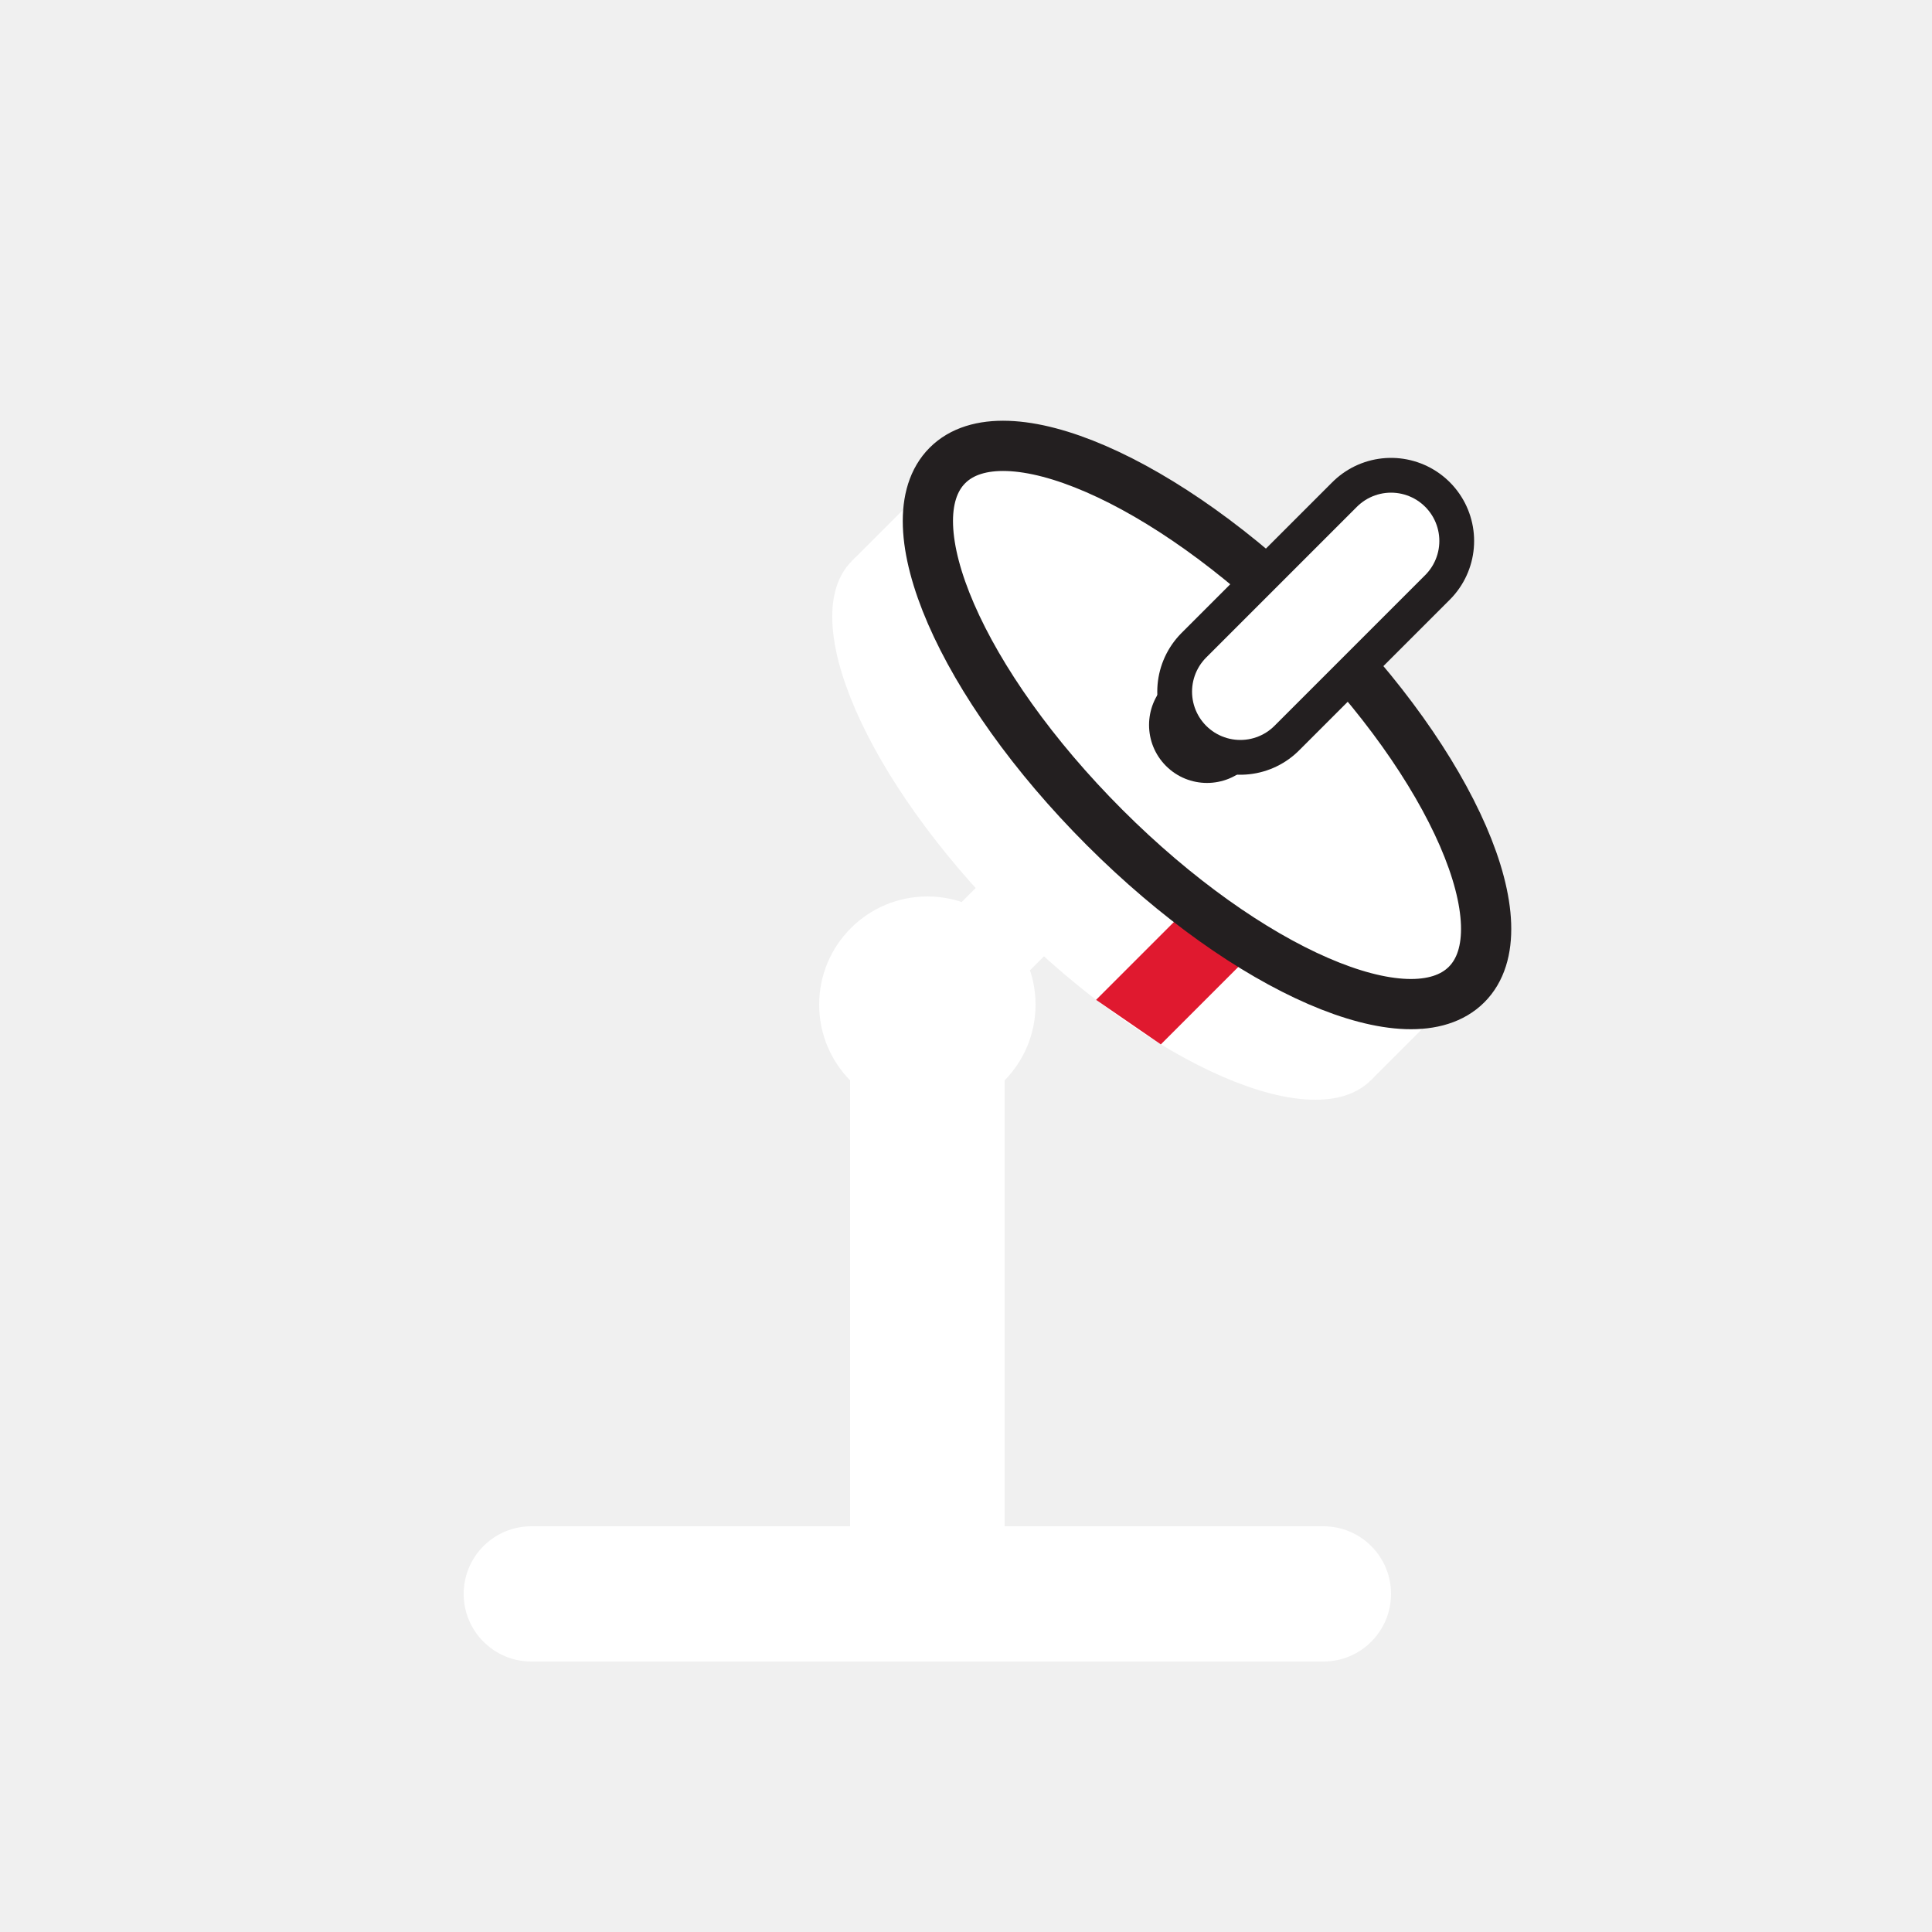
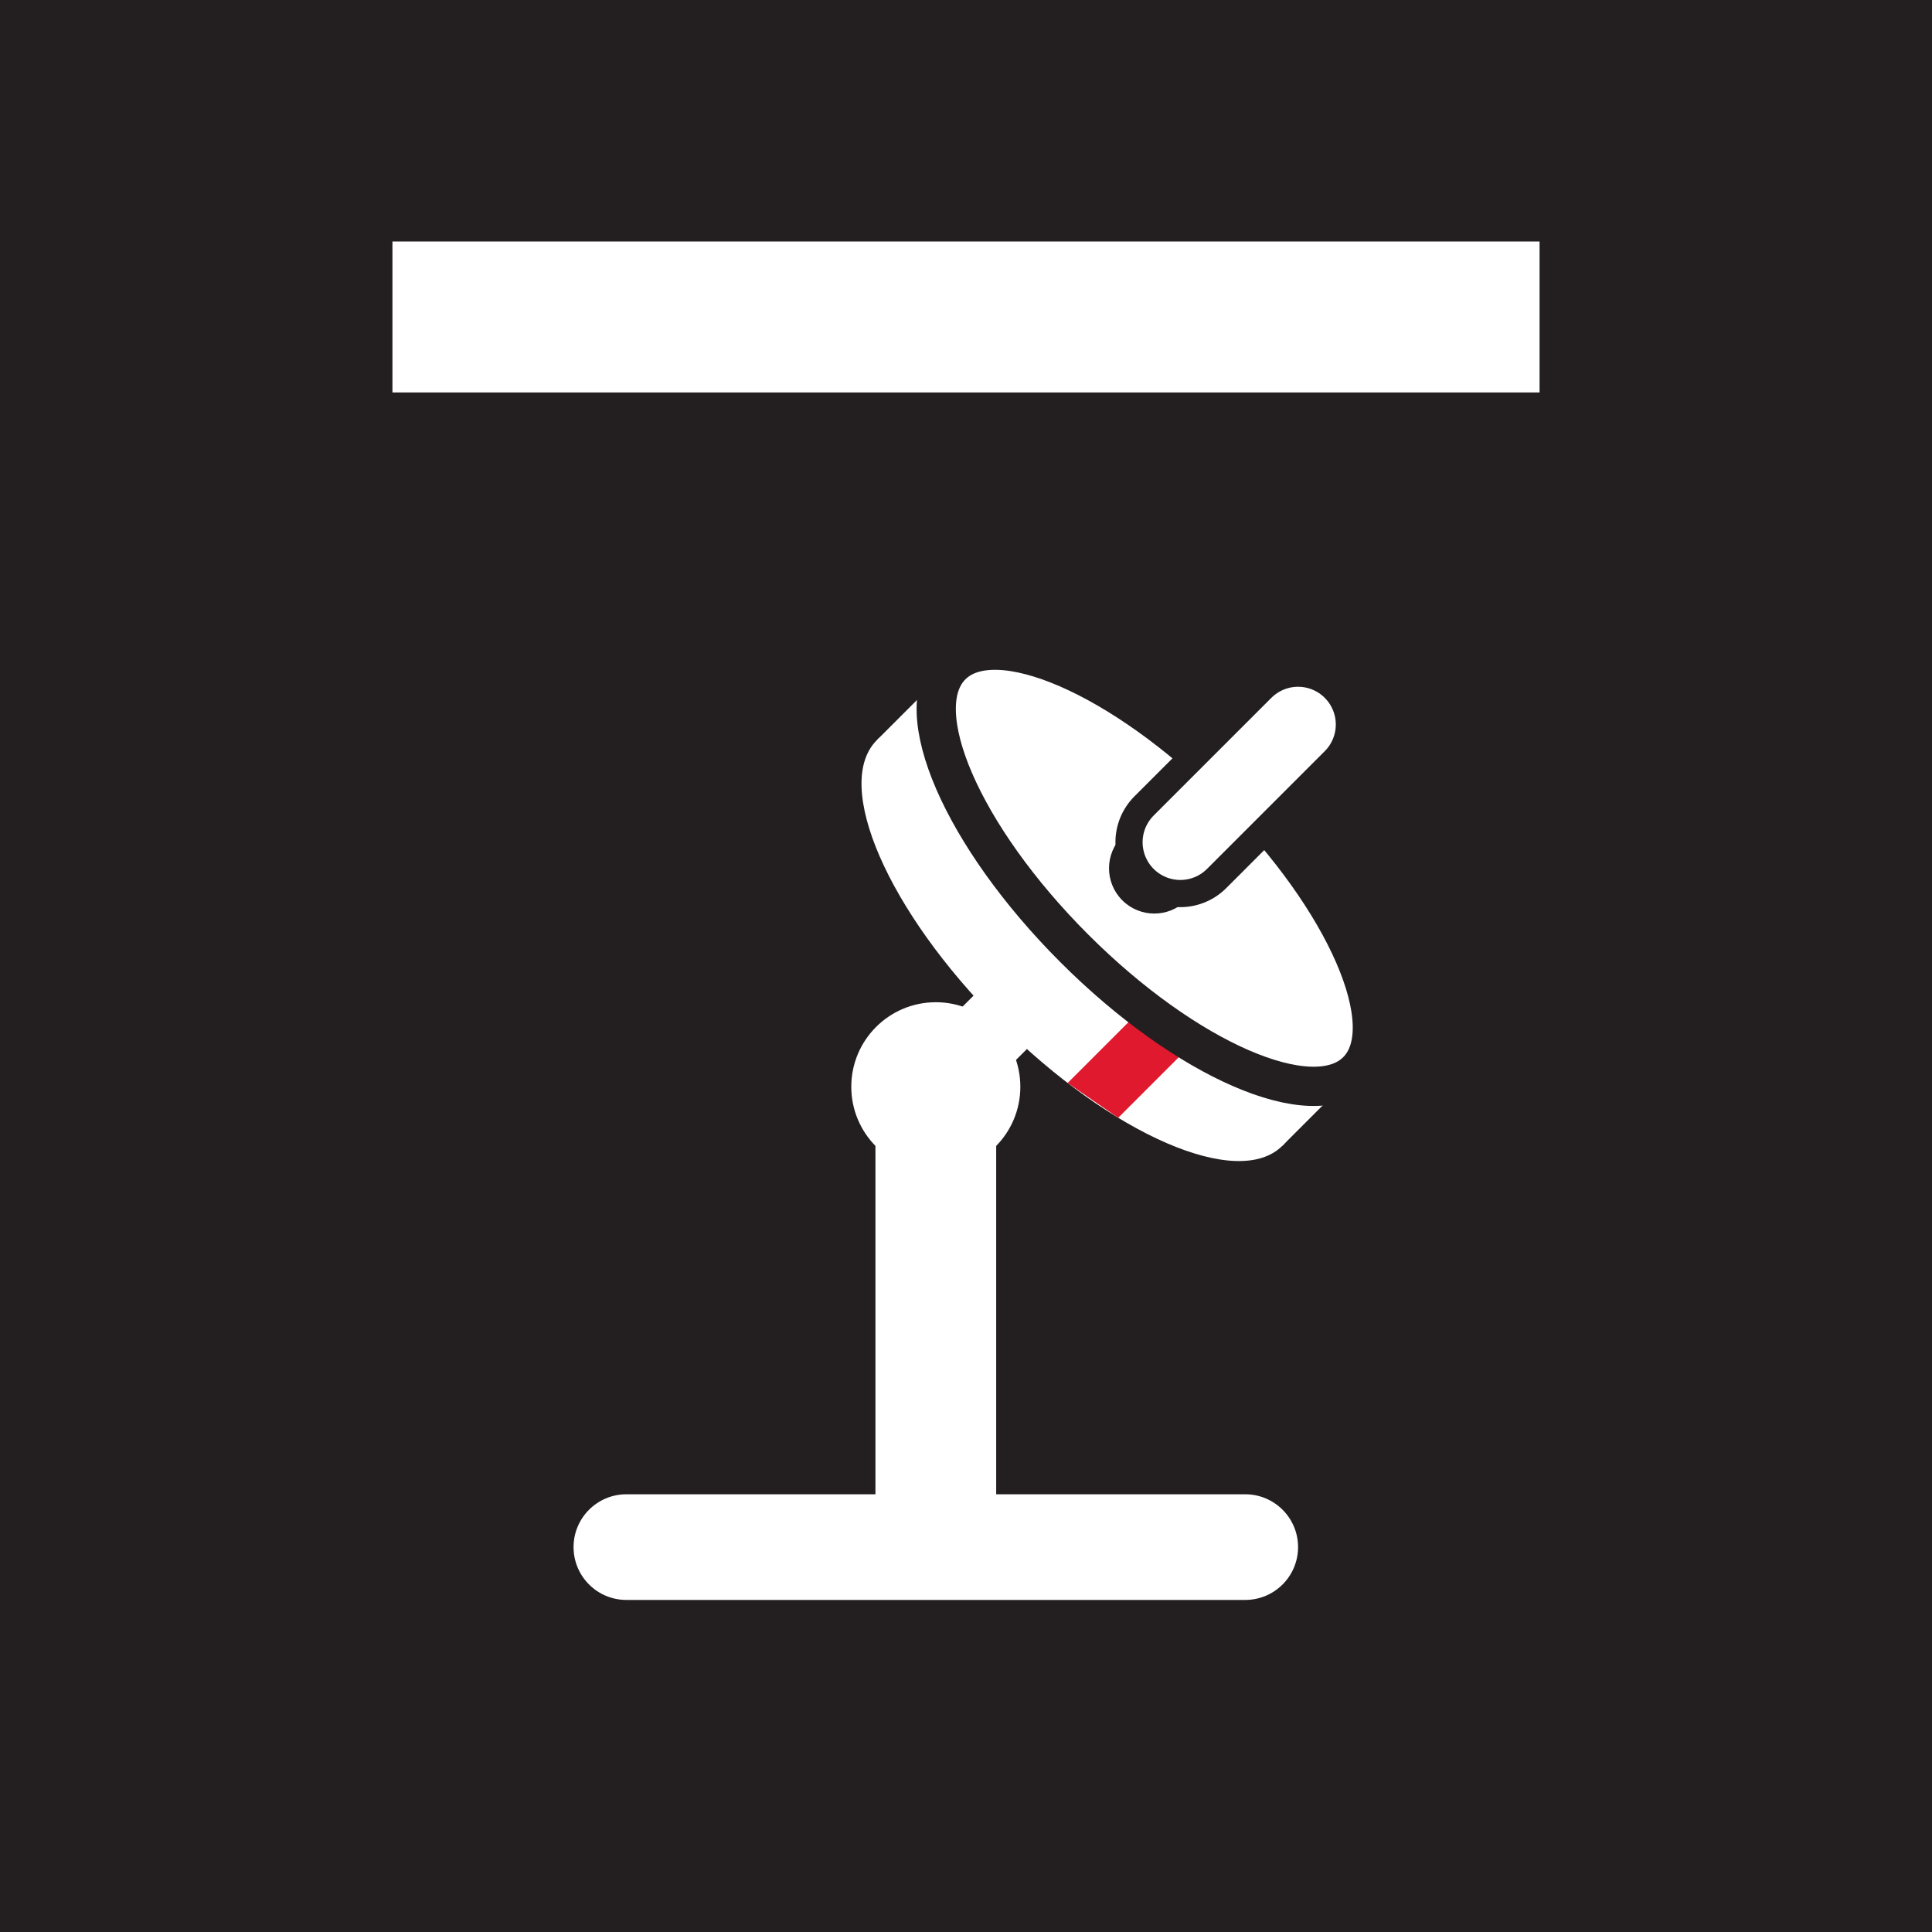
- <svg xmlns="http://www.w3.org/2000/svg" viewBox="0 0 100 100" width="100" height="100">
-   <rect x="24" y="79" width="48" height="7" rx="3.5" fill="#fff" />
-   <rect x="44" y="55" width="8" height="29" fill="#fff" />
-   <circle cx="48" cy="52" r="5.6" fill="#fff" />
-   <line x1="48" y1="52" x2="60" y2="40" stroke="#fff" stroke-width="5" stroke-linecap="round" />
-   <g transform="translate(60 40) rotate(45)">
+ <svg xmlns="http://www.w3.org/2000/svg" viewBox="0 0 128 128" width="128" height="128">
+   <rect width="128" height="128" fill="#231F20" />
+   <rect x="26" y="16" width="76" height="10" fill="#fff" />
+   <rect x="38" y="99" width="48" height="7" rx="3.5" fill="#fff" />
+   <rect x="58" y="72" width="8" height="29" fill="#fff" />
+   <circle cx="62" cy="72" r="5.6" fill="#fff" />
+   <line x1="62" y1="72" x2="74" y2="60" stroke="#fff" stroke-width="5" stroke-linecap="round" />
+   <g transform="translate(74 60) rotate(45)">
    <ellipse cx="0" cy="3.5" rx="19" ry="7.5" fill="#fff" />
    <rect x="-19" y="-3.5" width="38" height="7" fill="#fff" />
    <polygon points="6,3.62 6,10.62 10,9.88 10,2.88" fill="#e0192f" />
    <ellipse cx="0" cy="-3.5" rx="19" ry="7.5" fill="#fff" stroke="#231F20" stroke-width="2.6" />
    <circle cx="0" cy="-3.5" r="3" fill="#231F20" />
  </g>
-   <line x1="64.2" y1="35.8" x2="72" y2="28" stroke="#231F20" stroke-width="8.6" stroke-linecap="round" />
-   <line x1="64.2" y1="35.8" x2="72" y2="28" stroke="#fff" stroke-width="5" stroke-linecap="round" />
+   <line x1="78.2" y1="55.8" x2="86" y2="48" stroke="#231F20" stroke-width="8.6" stroke-linecap="round" />
+   <line x1="78.2" y1="55.8" x2="86" y2="48" stroke="#fff" stroke-width="5" stroke-linecap="round" />
</svg>
